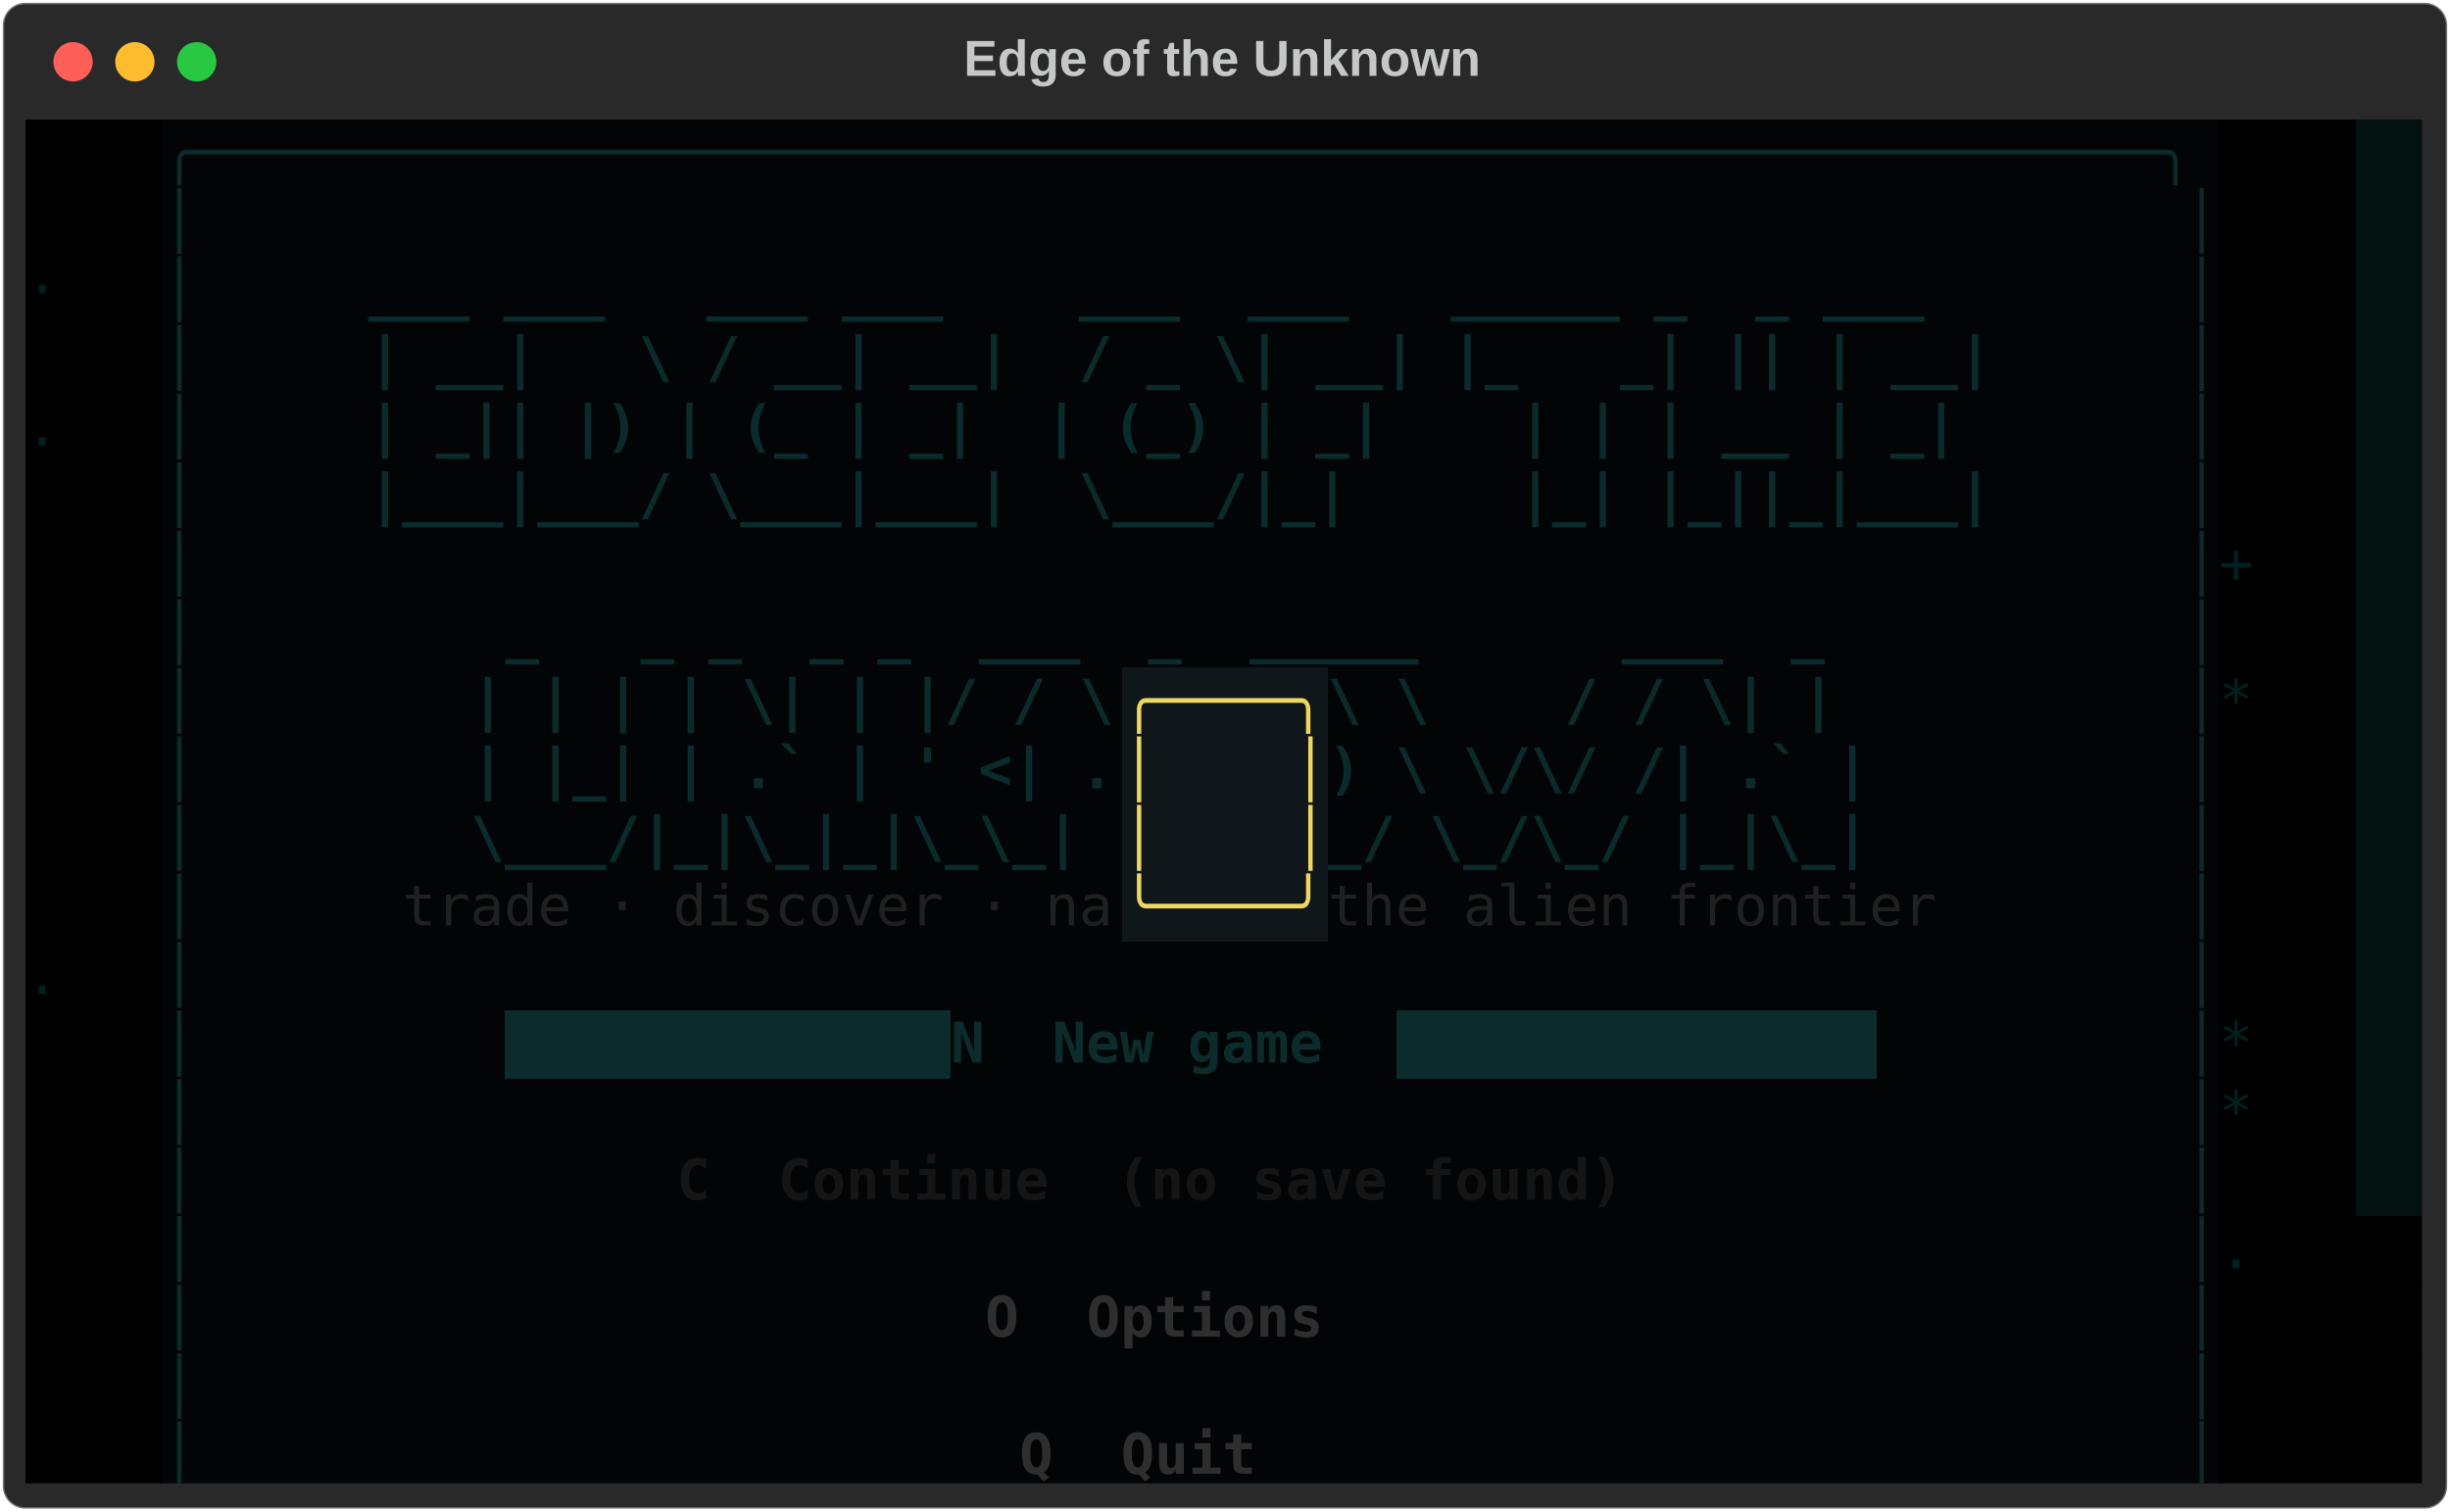
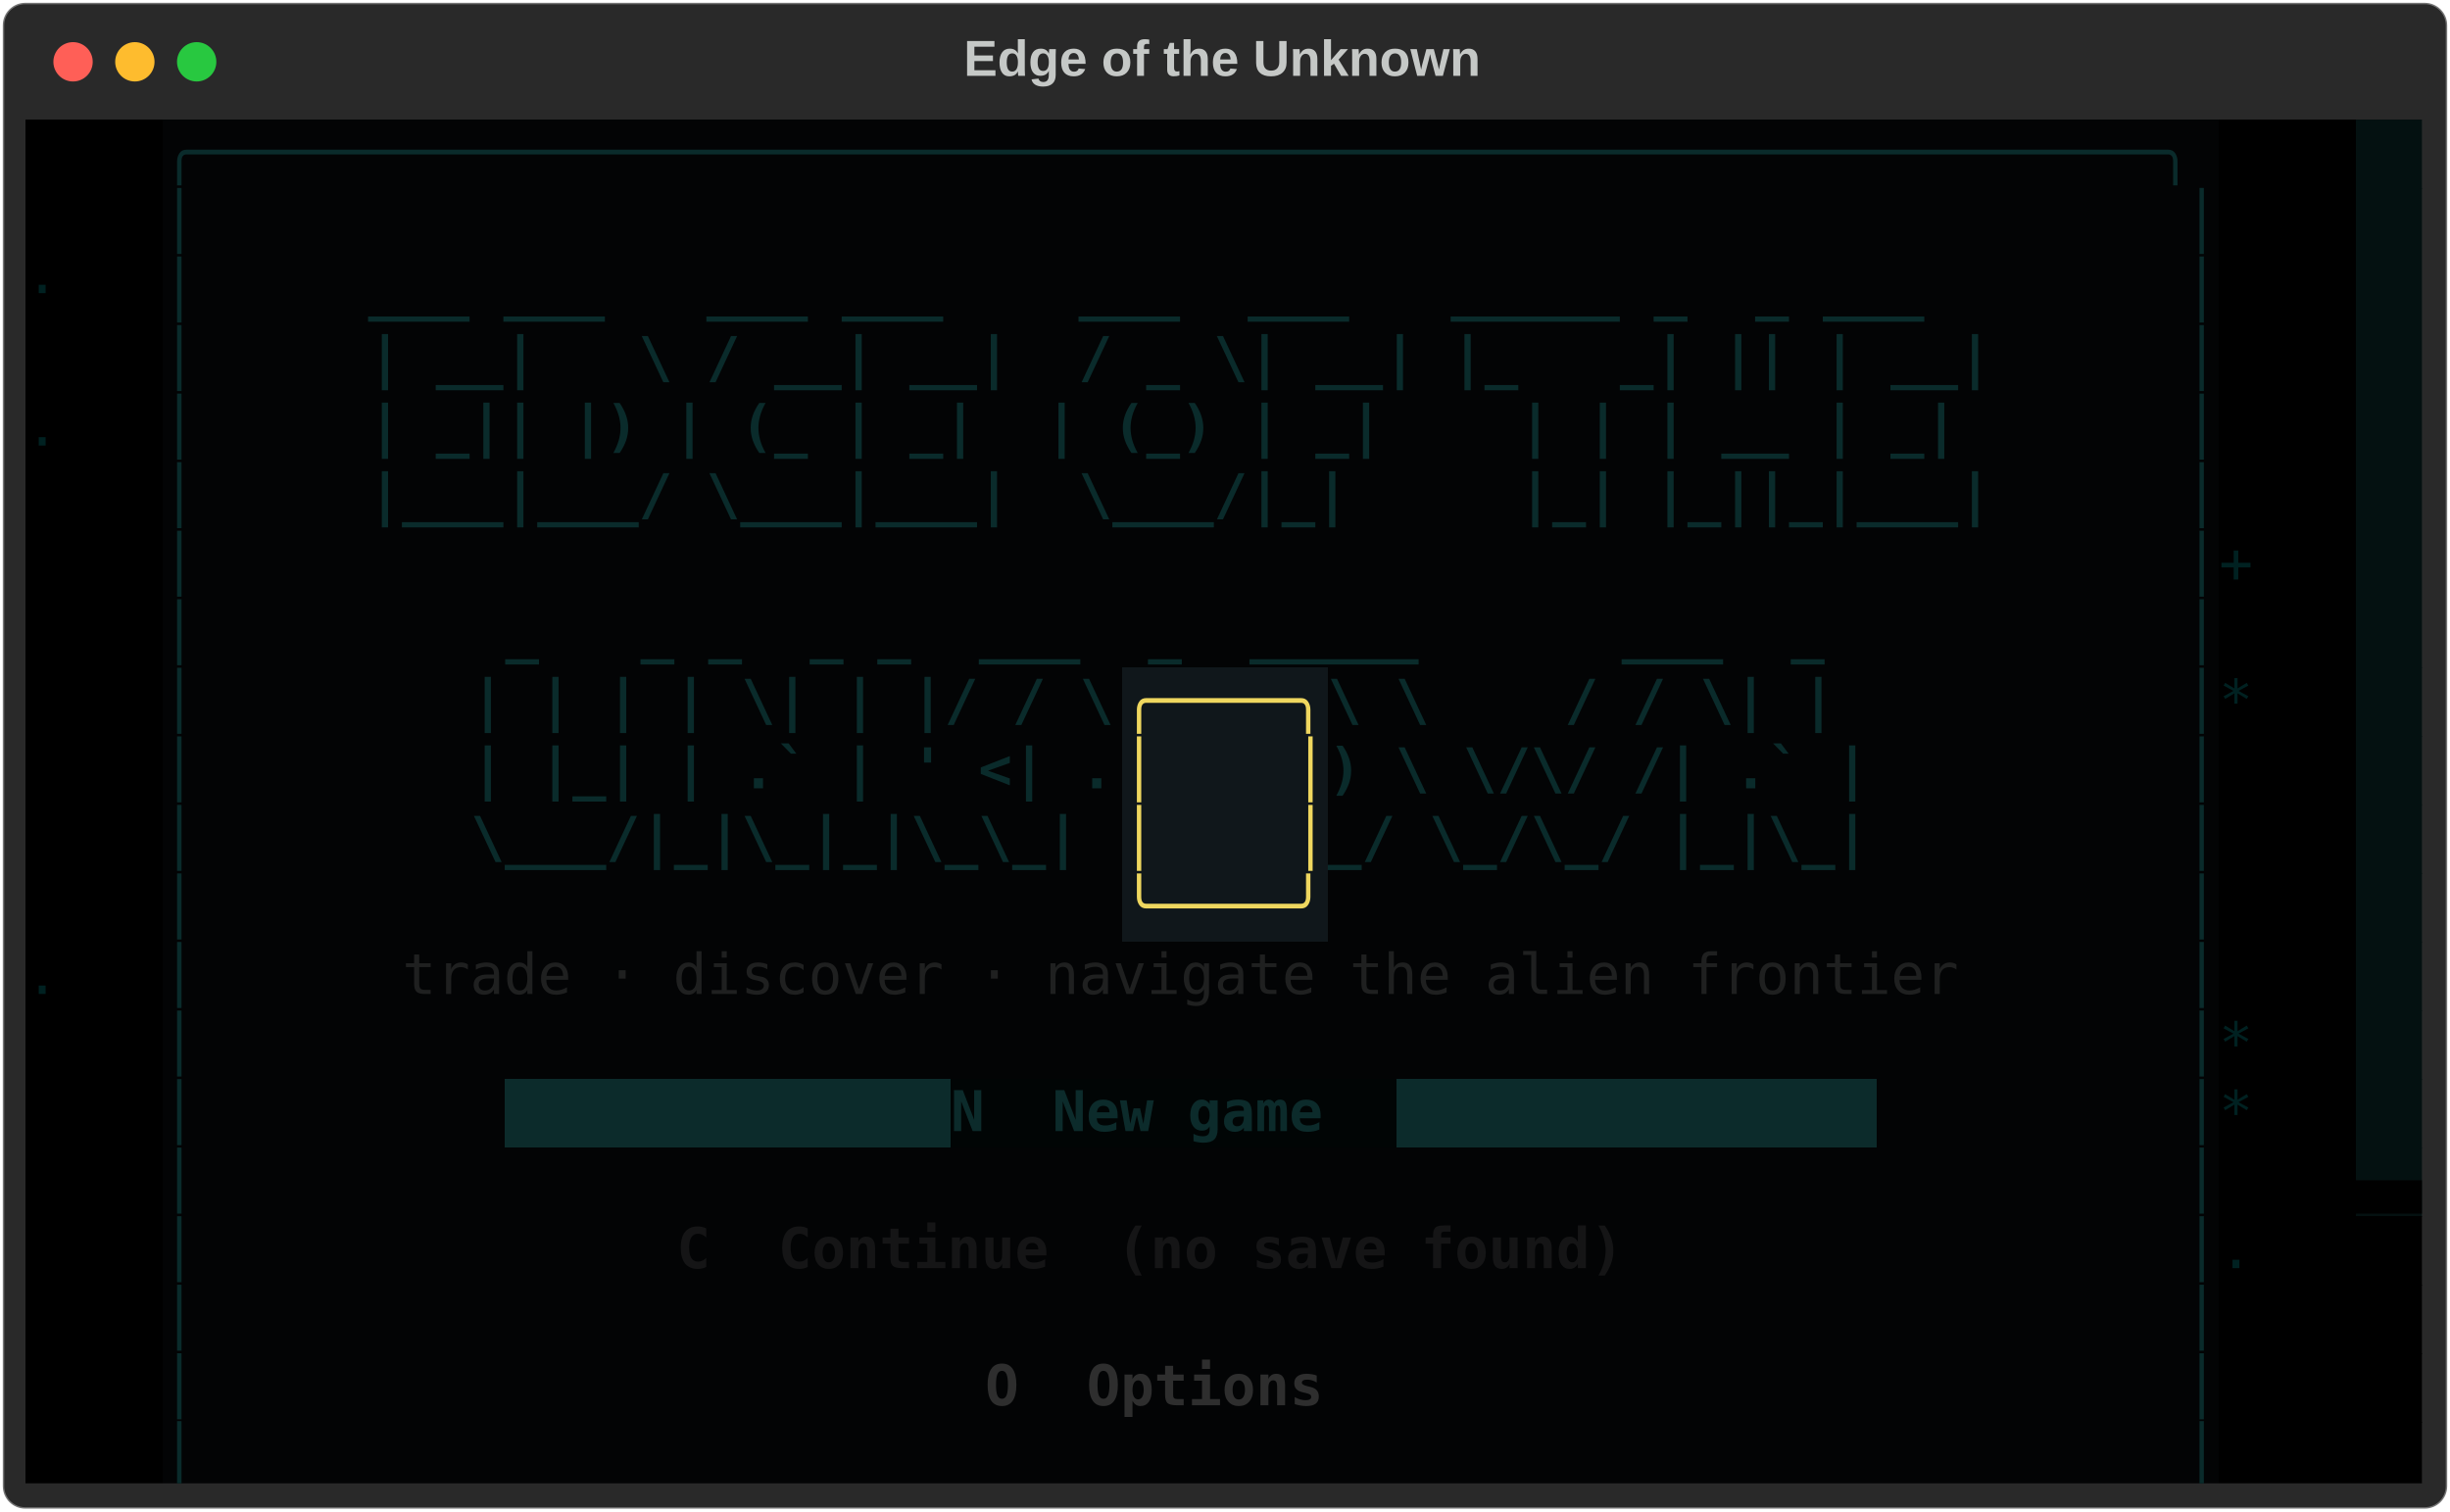
<svg xmlns="http://www.w3.org/2000/svg" class="rich-terminal" viewBox="0 0 872 538.0">
  <style>

    @font-face {
        font-family: "Fira Code";
        src: local("FiraCode-Regular"),
                url("https://cdnjs.cloudflare.com/ajax/libs/firacode/6.2.0/woff2/FiraCode-Regular.woff2") format("woff2"),
                url("https://cdnjs.cloudflare.com/ajax/libs/firacode/6.2.0/woff/FiraCode-Regular.woff") format("woff");
        font-style: normal;
        font-weight: 400;
    }
    @font-face {
        font-family: "Fira Code";
        src: local("FiraCode-Bold"),
                url("https://cdnjs.cloudflare.com/ajax/libs/firacode/6.2.0/woff2/FiraCode-Bold.woff2") format("woff2"),
                url("https://cdnjs.cloudflare.com/ajax/libs/firacode/6.2.0/woff/FiraCode-Bold.woff") format("woff");
        font-style: bold;
        font-weight: 700;
    }

    .terminal-matrix {
        font-family: Fira Code, monospace;
        font-size: 20px;
        line-height: 24.4px;
        font-variant-east-asian: full-width;
    }

    .terminal-title {
        font-size: 18px;
        font-weight: bold;
        font-family: arial;
    }

    .terminal-r1 { fill: #002121 }
.terminal-r2 { fill: #0a2b2b }
.terminal-r3 { fill: #000000 }
.terminal-r4 { fill: #c5c8c6 }
.terminal-r5 { fill: #e6e6e6 }
.terminal-r6 { fill: #0a2b2b;font-weight: bold }
.terminal-r7 { fill: #efd75f }
.terminal-r8 { fill: #1f2020 }
.terminal-r9 { fill: #0c2b2b;font-weight: bold }
.terminal-r10 { fill: #151516;font-weight: bold }
.terminal-r11 { fill: #2e2e2e }
.terminal-r12 { fill: #2e2e2e;font-weight: bold }
    </style>
  <defs>
    <clipPath id="terminal-clip-terminal">
      <rect x="0" y="0" width="853.0" height="487.0" />
    </clipPath>
    <clipPath id="terminal-line-0">
      <rect x="0" y="1.5" width="854" height="24.65" />
    </clipPath>
    <clipPath id="terminal-line-1">
      <rect x="0" y="25.9" width="854" height="24.65" />
    </clipPath>
    <clipPath id="terminal-line-2">
      <rect x="0" y="50.3" width="854" height="24.65" />
    </clipPath>
    <clipPath id="terminal-line-3">
      <rect x="0" y="74.7" width="854" height="24.65" />
    </clipPath>
    <clipPath id="terminal-line-4">
      <rect x="0" y="99.1" width="854" height="24.65" />
    </clipPath>
    <clipPath id="terminal-line-5">
      <rect x="0" y="123.5" width="854" height="24.65" />
    </clipPath>
    <clipPath id="terminal-line-6">
      <rect x="0" y="147.9" width="854" height="24.65" />
    </clipPath>
    <clipPath id="terminal-line-7">
      <rect x="0" y="172.3" width="854" height="24.65" />
    </clipPath>
    <clipPath id="terminal-line-8">
      <rect x="0" y="196.7" width="854" height="24.65" />
    </clipPath>
    <clipPath id="terminal-line-9">
      <rect x="0" y="221.1" width="854" height="24.65" />
    </clipPath>
    <clipPath id="terminal-line-10">
      <rect x="0" y="245.5" width="854" height="24.65" />
    </clipPath>
    <clipPath id="terminal-line-11">
      <rect x="0" y="269.9" width="854" height="24.65" />
    </clipPath>
    <clipPath id="terminal-line-12">
      <rect x="0" y="294.3" width="854" height="24.65" />
    </clipPath>
    <clipPath id="terminal-line-13">
      <rect x="0" y="318.7" width="854" height="24.65" />
    </clipPath>
    <clipPath id="terminal-line-14">
      <rect x="0" y="343.1" width="854" height="24.65" />
    </clipPath>
    <clipPath id="terminal-line-15">
      <rect x="0" y="367.5" width="854" height="24.65" />
    </clipPath>
    <clipPath id="terminal-line-16">
      <rect x="0" y="391.9" width="854" height="24.65" />
    </clipPath>
    <clipPath id="terminal-line-17">
      <rect x="0" y="416.3" width="854" height="24.65" />
    </clipPath>
    <clipPath id="terminal-line-18">
      <rect x="0" y="440.7" width="854" height="24.65" />
    </clipPath>
  </defs>
  <rect fill="#292929" stroke="rgba(255,255,255,0.35)" stroke-width="1" x="1" y="1" width="870" height="536" rx="8" />
  <text class="terminal-title" fill="#c5c8c6" text-anchor="middle" x="435" y="27">Edge of the Unknown</text>
  <g transform="translate(26,22)">
    <circle cx="0" cy="0" r="7" fill="#ff5f57" />
    <circle cx="22" cy="0" r="7" fill="#febc2e" />
    <circle cx="44" cy="0" r="7" fill="#28c840" />
  </g>
  <g transform="translate(9, 41)" clip-path="url(#terminal-clip-terminal)">
    <rect fill="#000000" x="0" y="1.5" width="48.8" height="24.65" shape-rendering="crispEdges" />
    <rect fill="#030405" x="48.8" y="1.5" width="732" height="24.65" shape-rendering="crispEdges" />
    <rect fill="#000000" x="780.8" y="1.5" width="48.8" height="24.65" shape-rendering="crispEdges" />
    <rect fill="#041111" x="829.6" y="1.5" width="24.4" height="24.65" shape-rendering="crispEdges" />
    <rect fill="#000000" x="0" y="25.9" width="48.8" height="24.65" shape-rendering="crispEdges" />
    <rect fill="#030405" x="48.8" y="25.9" width="12.2" height="24.65" shape-rendering="crispEdges" />
    <rect fill="#030405" x="61" y="25.9" width="707.6" height="24.65" shape-rendering="crispEdges" />
    <rect fill="#030405" x="768.6" y="25.9" width="12.2" height="24.65" shape-rendering="crispEdges" />
    <rect fill="#000000" x="780.8" y="25.9" width="48.8" height="24.65" shape-rendering="crispEdges" />
    <rect fill="#041111" x="829.6" y="25.9" width="24.4" height="24.65" shape-rendering="crispEdges" />
    <rect fill="#000000" x="0" y="50.3" width="48.8" height="24.65" shape-rendering="crispEdges" />
    <rect fill="#030405" x="48.8" y="50.3" width="12.2" height="24.65" shape-rendering="crispEdges" />
    <rect fill="#030405" x="61" y="50.3" width="61" height="24.65" shape-rendering="crispEdges" />
    <rect fill="#030405" x="122" y="50.3" width="573.4" height="24.65" shape-rendering="crispEdges" />
    <rect fill="#030405" x="695.4" y="50.3" width="73.2" height="24.65" shape-rendering="crispEdges" />
    <rect fill="#030405" x="768.6" y="50.3" width="12.2" height="24.65" shape-rendering="crispEdges" />
    <rect fill="#000000" x="780.8" y="50.3" width="48.8" height="24.65" shape-rendering="crispEdges" />
    <rect fill="#041111" x="829.6" y="50.3" width="24.4" height="24.65" shape-rendering="crispEdges" />
    <rect fill="#000000" x="0" y="74.7" width="48.8" height="24.65" shape-rendering="crispEdges" />
    <rect fill="#030405" x="48.8" y="74.7" width="12.2" height="24.65" shape-rendering="crispEdges" />
    <rect fill="#030405" x="61" y="74.7" width="61" height="24.65" shape-rendering="crispEdges" />
    <rect fill="#030405" x="122" y="74.7" width="585.6" height="24.65" shape-rendering="crispEdges" />
    <rect fill="#030405" x="707.6" y="74.7" width="61" height="24.65" shape-rendering="crispEdges" />
    <rect fill="#030405" x="768.6" y="74.7" width="12.2" height="24.65" shape-rendering="crispEdges" />
    <rect fill="#000000" x="780.8" y="74.7" width="48.8" height="24.65" shape-rendering="crispEdges" />
    <rect fill="#041111" x="829.6" y="74.7" width="24.4" height="24.65" shape-rendering="crispEdges" />
    <rect fill="#000000" x="0" y="99.1" width="48.8" height="24.65" shape-rendering="crispEdges" />
    <rect fill="#030405" x="48.8" y="99.1" width="12.2" height="24.65" shape-rendering="crispEdges" />
    <rect fill="#030405" x="61" y="99.1" width="61" height="24.65" shape-rendering="crispEdges" />
    <rect fill="#030405" x="122" y="99.1" width="573.4" height="24.65" shape-rendering="crispEdges" />
    <rect fill="#030405" x="695.4" y="99.1" width="73.2" height="24.65" shape-rendering="crispEdges" />
    <rect fill="#030405" x="768.6" y="99.1" width="12.2" height="24.65" shape-rendering="crispEdges" />
    <rect fill="#000000" x="780.8" y="99.1" width="48.8" height="24.65" shape-rendering="crispEdges" />
    <rect fill="#041111" x="829.6" y="99.1" width="24.4" height="24.65" shape-rendering="crispEdges" />
    <rect fill="#000000" x="0" y="123.5" width="48.8" height="24.65" shape-rendering="crispEdges" />
    <rect fill="#030405" x="48.8" y="123.5" width="12.2" height="24.65" shape-rendering="crispEdges" />
    <rect fill="#030405" x="61" y="123.5" width="61" height="24.65" shape-rendering="crispEdges" />
    <rect fill="#030405" x="122" y="123.5" width="585.6" height="24.65" shape-rendering="crispEdges" />
    <rect fill="#030405" x="707.6" y="123.5" width="61" height="24.65" shape-rendering="crispEdges" />
    <rect fill="#030405" x="768.6" y="123.5" width="12.2" height="24.65" shape-rendering="crispEdges" />
    <rect fill="#000000" x="780.8" y="123.5" width="48.8" height="24.65" shape-rendering="crispEdges" />
    <rect fill="#041111" x="829.6" y="123.5" width="24.4" height="24.65" shape-rendering="crispEdges" />
    <rect fill="#000000" x="0" y="147.9" width="48.8" height="24.65" shape-rendering="crispEdges" />
    <rect fill="#030405" x="48.8" y="147.9" width="12.2" height="24.65" shape-rendering="crispEdges" />
    <rect fill="#030405" x="61" y="147.9" width="353.8" height="24.65" shape-rendering="crispEdges" />
    <rect fill="#030405" x="414.8" y="147.9" width="0" height="24.65" shape-rendering="crispEdges" />
    <rect fill="#030405" x="414.8" y="147.9" width="353.8" height="24.65" shape-rendering="crispEdges" />
    <rect fill="#030405" x="768.6" y="147.9" width="12.2" height="24.65" shape-rendering="crispEdges" />
    <rect fill="#000000" x="780.8" y="147.9" width="48.8" height="24.65" shape-rendering="crispEdges" />
    <rect fill="#041111" x="829.6" y="147.9" width="24.4" height="24.65" shape-rendering="crispEdges" />
    <rect fill="#000000" x="0" y="172.3" width="48.8" height="24.65" shape-rendering="crispEdges" />
    <rect fill="#030405" x="48.8" y="172.3" width="12.2" height="24.65" shape-rendering="crispEdges" />
    <rect fill="#030405" x="61" y="172.3" width="109.8" height="24.65" shape-rendering="crispEdges" />
    <rect fill="#030405" x="170.8" y="172.3" width="488" height="24.65" shape-rendering="crispEdges" />
    <rect fill="#030405" x="658.8" y="172.3" width="109.8" height="24.65" shape-rendering="crispEdges" />
    <rect fill="#030405" x="768.6" y="172.3" width="12.2" height="24.65" shape-rendering="crispEdges" />
    <rect fill="#000000" x="780.8" y="172.3" width="48.8" height="24.65" shape-rendering="crispEdges" />
    <rect fill="#041111" x="829.6" y="172.3" width="24.4" height="24.65" shape-rendering="crispEdges" />
    <rect fill="#000000" x="0" y="196.7" width="48.8" height="24.65" shape-rendering="crispEdges" />
    <rect fill="#030405" x="48.8" y="196.7" width="12.2" height="24.65" shape-rendering="crispEdges" />
    <rect fill="#030405" x="61" y="196.7" width="97.6" height="24.65" shape-rendering="crispEdges" />
    <rect fill="#030405" x="158.6" y="196.7" width="231.8" height="24.65" shape-rendering="crispEdges" />
    <rect fill="#10171b" x="390.4" y="196.7" width="73.2" height="24.65" shape-rendering="crispEdges" />
    <rect fill="#030405" x="463.6" y="196.7" width="195.2" height="24.65" shape-rendering="crispEdges" />
    <rect fill="#030405" x="658.8" y="196.7" width="109.8" height="24.65" shape-rendering="crispEdges" />
    <rect fill="#030405" x="768.6" y="196.7" width="12.2" height="24.65" shape-rendering="crispEdges" />
    <rect fill="#000000" x="780.8" y="196.7" width="48.8" height="24.65" shape-rendering="crispEdges" />
    <rect fill="#041111" x="829.6" y="196.7" width="24.4" height="24.65" shape-rendering="crispEdges" />
    <rect fill="#000000" x="0" y="221.1" width="48.8" height="24.65" shape-rendering="crispEdges" />
    <rect fill="#030405" x="48.8" y="221.1" width="12.2" height="24.65" shape-rendering="crispEdges" />
    <rect fill="#030405" x="61" y="221.1" width="97.6" height="24.65" shape-rendering="crispEdges" />
    <rect fill="#030405" x="158.6" y="221.1" width="231.8" height="24.65" shape-rendering="crispEdges" />
    <rect fill="#10171b" x="390.4" y="221.1" width="12.2" height="24.65" shape-rendering="crispEdges" />
    <rect fill="#10171b" x="402.6" y="221.1" width="48.8" height="24.65" shape-rendering="crispEdges" />
    <rect fill="#10171b" x="451.4" y="221.1" width="12.2" height="24.65" shape-rendering="crispEdges" />
    <rect fill="#030405" x="463.6" y="221.1" width="195.2" height="24.65" shape-rendering="crispEdges" />
    <rect fill="#030405" x="658.8" y="221.1" width="109.8" height="24.65" shape-rendering="crispEdges" />
    <rect fill="#030405" x="768.6" y="221.1" width="12.2" height="24.65" shape-rendering="crispEdges" />
    <rect fill="#000000" x="780.8" y="221.1" width="48.8" height="24.65" shape-rendering="crispEdges" />
    <rect fill="#041111" x="829.6" y="221.1" width="24.4" height="24.65" shape-rendering="crispEdges" />
    <rect fill="#000000" x="0" y="245.5" width="48.8" height="24.65" shape-rendering="crispEdges" />
    <rect fill="#030405" x="48.8" y="245.5" width="12.2" height="24.65" shape-rendering="crispEdges" />
    <rect fill="#030405" x="61" y="245.5" width="97.6" height="24.65" shape-rendering="crispEdges" />
    <rect fill="#030405" x="158.6" y="245.5" width="231.8" height="24.65" shape-rendering="crispEdges" />
    <rect fill="#10171b" x="390.4" y="245.5" width="12.2" height="24.65" shape-rendering="crispEdges" />
    <rect fill="#10171b" x="402.6" y="245.5" width="48.8" height="24.65" shape-rendering="crispEdges" />
    <rect fill="#10171b" x="451.4" y="245.5" width="12.2" height="24.65" shape-rendering="crispEdges" />
    <rect fill="#030405" x="463.6" y="245.5" width="195.2" height="24.65" shape-rendering="crispEdges" />
    <rect fill="#030405" x="658.8" y="245.5" width="109.8" height="24.65" shape-rendering="crispEdges" />
    <rect fill="#030405" x="768.6" y="245.5" width="12.2" height="24.65" shape-rendering="crispEdges" />
    <rect fill="#000000" x="780.8" y="245.5" width="48.8" height="24.65" shape-rendering="crispEdges" />
    <rect fill="#041111" x="829.6" y="245.5" width="24.4" height="24.65" shape-rendering="crispEdges" />
    <rect fill="#000000" x="0" y="269.9" width="48.8" height="24.65" shape-rendering="crispEdges" />
    <rect fill="#030405" x="48.8" y="269.9" width="12.2" height="24.65" shape-rendering="crispEdges" />
-     <rect fill="#030405" x="61" y="269.9" width="73.2" height="24.65" shape-rendering="crispEdges" />
-     <rect fill="#030405" x="134.2" y="269.9" width="256.2" height="24.65" shape-rendering="crispEdges" />
+     <rect fill="#030405" x="61" y="269.9" width="329.4" height="24.65" shape-rendering="crispEdges" />
    <rect fill="#10171b" x="390.4" y="269.9" width="73.2" height="24.65" shape-rendering="crispEdges" />
-     <rect fill="#030405" x="463.6" y="269.9" width="231.8" height="24.65" shape-rendering="crispEdges" />
-     <rect fill="#030405" x="695.4" y="269.9" width="73.2" height="24.65" shape-rendering="crispEdges" />
+     <rect fill="#030405" x="463.6" y="269.9" width="305" height="24.65" shape-rendering="crispEdges" />
    <rect fill="#030405" x="768.6" y="269.9" width="12.2" height="24.65" shape-rendering="crispEdges" />
    <rect fill="#000000" x="780.8" y="269.9" width="48.8" height="24.65" shape-rendering="crispEdges" />
    <rect fill="#041111" x="829.6" y="269.9" width="24.4" height="24.65" shape-rendering="crispEdges" />
    <rect fill="#000000" x="0" y="294.3" width="48.8" height="24.65" shape-rendering="crispEdges" />
    <rect fill="#030405" x="48.8" y="294.3" width="12.2" height="24.65" shape-rendering="crispEdges" />
-     <rect fill="#030405" x="61" y="294.3" width="707.6" height="24.65" shape-rendering="crispEdges" />
+     <rect fill="#030405" x="61" y="294.3" width="73.2" height="24.65" shape-rendering="crispEdges" />
+     <rect fill="#030405" x="134.2" y="294.3" width="561.2" height="24.65" shape-rendering="crispEdges" />
+     <rect fill="#030405" x="695.4" y="294.3" width="73.2" height="24.65" shape-rendering="crispEdges" />
    <rect fill="#030405" x="768.6" y="294.3" width="12.2" height="24.65" shape-rendering="crispEdges" />
    <rect fill="#000000" x="780.8" y="294.3" width="48.8" height="24.65" shape-rendering="crispEdges" />
    <rect fill="#041111" x="829.6" y="294.3" width="24.4" height="24.65" shape-rendering="crispEdges" />
    <rect fill="#000000" x="0" y="318.7" width="48.8" height="24.65" shape-rendering="crispEdges" />
    <rect fill="#030405" x="48.8" y="318.7" width="12.2" height="24.65" shape-rendering="crispEdges" />
-     <rect fill="#030405" x="61" y="318.7" width="109.8" height="24.65" shape-rendering="crispEdges" />
-     <rect fill="#0c2b2b" x="170.8" y="318.7" width="158.6" height="24.65" shape-rendering="crispEdges" />
-     <rect fill="#010505" x="329.4" y="318.7" width="158.6" height="24.65" shape-rendering="crispEdges" />
-     <rect fill="#0c2b2b" x="488" y="318.7" width="170.8" height="24.65" shape-rendering="crispEdges" />
-     <rect fill="#030405" x="658.8" y="318.7" width="109.8" height="24.65" shape-rendering="crispEdges" />
+     <rect fill="#030405" x="61" y="318.7" width="707.6" height="24.65" shape-rendering="crispEdges" />
    <rect fill="#030405" x="768.6" y="318.7" width="12.2" height="24.65" shape-rendering="crispEdges" />
    <rect fill="#000000" x="780.8" y="318.7" width="48.8" height="24.65" shape-rendering="crispEdges" />
    <rect fill="#041111" x="829.6" y="318.7" width="24.4" height="24.65" shape-rendering="crispEdges" />
    <rect fill="#000000" x="0" y="343.1" width="48.8" height="24.65" shape-rendering="crispEdges" />
    <rect fill="#030405" x="48.8" y="343.1" width="12.2" height="24.65" shape-rendering="crispEdges" />
-     <rect fill="#030405" x="61" y="343.1" width="707.6" height="24.65" shape-rendering="crispEdges" />
+     <rect fill="#030405" x="61" y="343.1" width="109.8" height="24.65" shape-rendering="crispEdges" />
+     <rect fill="#0c2b2b" x="170.8" y="343.1" width="158.6" height="24.65" shape-rendering="crispEdges" />
+     <rect fill="#010505" x="329.4" y="343.1" width="158.6" height="24.65" shape-rendering="crispEdges" />
+     <rect fill="#0c2b2b" x="488" y="343.1" width="170.8" height="24.65" shape-rendering="crispEdges" />
+     <rect fill="#030405" x="658.8" y="343.1" width="109.8" height="24.65" shape-rendering="crispEdges" />
    <rect fill="#030405" x="768.6" y="343.1" width="12.2" height="24.65" shape-rendering="crispEdges" />
    <rect fill="#000000" x="780.8" y="343.1" width="48.8" height="24.65" shape-rendering="crispEdges" />
    <rect fill="#041111" x="829.6" y="343.1" width="24.4" height="24.65" shape-rendering="crispEdges" />
    <rect fill="#000000" x="0" y="367.5" width="48.8" height="24.65" shape-rendering="crispEdges" />
    <rect fill="#030405" x="48.8" y="367.5" width="12.2" height="24.65" shape-rendering="crispEdges" />
-     <rect fill="#030405" x="61" y="367.5" width="170.8" height="24.65" shape-rendering="crispEdges" />
-     <rect fill="#030405" x="231.8" y="367.5" width="366" height="24.65" shape-rendering="crispEdges" />
-     <rect fill="#030405" x="597.8" y="367.5" width="170.8" height="24.65" shape-rendering="crispEdges" />
+     <rect fill="#030405" x="61" y="367.5" width="707.6" height="24.65" shape-rendering="crispEdges" />
    <rect fill="#030405" x="768.6" y="367.5" width="12.2" height="24.65" shape-rendering="crispEdges" />
    <rect fill="#000000" x="780.8" y="367.5" width="48.8" height="24.65" shape-rendering="crispEdges" />
    <rect fill="#041111" x="829.6" y="367.5" width="24.4" height="24.65" shape-rendering="crispEdges" />
    <rect fill="#000000" x="0" y="391.9" width="48.8" height="24.65" shape-rendering="crispEdges" />
    <rect fill="#030405" x="48.8" y="391.9" width="12.2" height="24.65" shape-rendering="crispEdges" />
-     <rect fill="#030405" x="61" y="391.9" width="707.6" height="24.65" shape-rendering="crispEdges" />
+     <rect fill="#030405" x="61" y="391.9" width="170.8" height="24.65" shape-rendering="crispEdges" />
+     <rect fill="#030405" x="231.8" y="391.9" width="366" height="24.65" shape-rendering="crispEdges" />
+     <rect fill="#030405" x="597.8" y="391.9" width="170.8" height="24.65" shape-rendering="crispEdges" />
    <rect fill="#030405" x="768.6" y="391.9" width="12.2" height="24.65" shape-rendering="crispEdges" />
    <rect fill="#000000" x="780.8" y="391.9" width="48.8" height="24.65" shape-rendering="crispEdges" />
    <rect fill="#000000" x="829.6" y="391.9" width="24.4" height="24.65" shape-rendering="crispEdges" />
    <rect fill="#000000" x="0" y="416.3" width="48.8" height="24.65" shape-rendering="crispEdges" />
    <rect fill="#030405" x="48.8" y="416.3" width="12.2" height="24.65" shape-rendering="crispEdges" />
-     <rect fill="#030405" x="61" y="416.3" width="280.6" height="24.65" shape-rendering="crispEdges" />
-     <rect fill="#030405" x="341.6" y="416.3" width="146.4" height="24.65" shape-rendering="crispEdges" />
-     <rect fill="#030405" x="488" y="416.3" width="280.6" height="24.65" shape-rendering="crispEdges" />
+     <rect fill="#030405" x="61" y="416.3" width="707.6" height="24.65" shape-rendering="crispEdges" />
    <rect fill="#030405" x="768.6" y="416.3" width="12.2" height="24.65" shape-rendering="crispEdges" />
    <rect fill="#000000" x="780.8" y="416.3" width="48.8" height="24.65" shape-rendering="crispEdges" />
    <rect fill="#000000" x="829.6" y="416.3" width="24.4" height="24.65" shape-rendering="crispEdges" />
    <rect fill="#000000" x="0" y="440.7" width="48.8" height="24.65" shape-rendering="crispEdges" />
    <rect fill="#030405" x="48.8" y="440.7" width="12.2" height="24.65" shape-rendering="crispEdges" />
-     <rect fill="#030405" x="61" y="440.7" width="707.6" height="24.65" shape-rendering="crispEdges" />
+     <rect fill="#030405" x="61" y="440.7" width="280.6" height="24.65" shape-rendering="crispEdges" />
+     <rect fill="#030405" x="341.6" y="440.7" width="146.4" height="24.65" shape-rendering="crispEdges" />
+     <rect fill="#030405" x="488" y="440.7" width="280.6" height="24.65" shape-rendering="crispEdges" />
    <rect fill="#030405" x="768.6" y="440.7" width="12.2" height="24.65" shape-rendering="crispEdges" />
    <rect fill="#000000" x="780.8" y="440.7" width="48.8" height="24.65" shape-rendering="crispEdges" />
    <rect fill="#000000" x="829.6" y="440.7" width="24.4" height="24.65" shape-rendering="crispEdges" />
    <rect fill="#000000" x="0" y="465.1" width="48.8" height="24.65" shape-rendering="crispEdges" />
    <rect fill="#030405" x="48.8" y="465.1" width="12.2" height="24.65" shape-rendering="crispEdges" />
-     <rect fill="#030405" x="61" y="465.1" width="292.8" height="24.65" shape-rendering="crispEdges" />
-     <rect fill="#030405" x="353.8" y="465.1" width="109.8" height="24.65" shape-rendering="crispEdges" />
-     <rect fill="#030405" x="463.6" y="465.1" width="305" height="24.65" shape-rendering="crispEdges" />
+     <rect fill="#030405" x="61" y="465.1" width="707.6" height="24.65" shape-rendering="crispEdges" />
    <rect fill="#030405" x="768.6" y="465.1" width="12.2" height="24.65" shape-rendering="crispEdges" />
    <rect fill="#000000" x="780.8" y="465.1" width="48.8" height="24.65" shape-rendering="crispEdges" />
    <rect fill="#000000" x="829.6" y="465.1" width="24.4" height="24.65" shape-rendering="crispEdges" />
    <g class="terminal-matrix">
      <text class="terminal-r2" x="48.8" y="20" textLength="732" clip-path="url(#terminal-line-0)">╭──────────────────────────────────────────────────────────╮</text>
      <text class="terminal-r4" x="854" y="20" textLength="12.2" clip-path="url(#terminal-line-0)">
</text>
      <text class="terminal-r2" x="48.8" y="44.4" textLength="12.2" clip-path="url(#terminal-line-1)">│</text>
      <text class="terminal-r2" x="768.6" y="44.4" textLength="12.2" clip-path="url(#terminal-line-1)">│</text>
      <text class="terminal-r4" x="854" y="44.4" textLength="12.2" clip-path="url(#terminal-line-1)">
</text>
      <text class="terminal-r1" x="0" y="68.8" textLength="48.8" clip-path="url(#terminal-line-2)">   ·</text>
      <text class="terminal-r2" x="48.8" y="68.8" textLength="12.2" clip-path="url(#terminal-line-2)">│</text>
      <text class="terminal-r6" x="122" y="68.8" textLength="573.4" clip-path="url(#terminal-line-2)"> ___ ___   ___ ___    ___  ___   _____ _  _ ___</text>
      <text class="terminal-r2" x="768.6" y="68.8" textLength="12.2" clip-path="url(#terminal-line-2)">│</text>
      <text class="terminal-r4" x="854" y="68.8" textLength="12.2" clip-path="url(#terminal-line-2)">
</text>
      <text class="terminal-r2" x="48.8" y="93.2" textLength="12.2" clip-path="url(#terminal-line-3)">│</text>
      <text class="terminal-r6" x="122" y="93.2" textLength="585.6" clip-path="url(#terminal-line-3)">| __|   \ / __| __|  / _ \| __| |_   _| || | __|</text>
      <text class="terminal-r2" x="768.6" y="93.2" textLength="12.2" clip-path="url(#terminal-line-3)">│</text>
      <text class="terminal-r4" x="854" y="93.2" textLength="12.2" clip-path="url(#terminal-line-3)">
</text>
      <text class="terminal-r1" x="0" y="117.6" textLength="48.8" clip-path="url(#terminal-line-4)">.   </text>
      <text class="terminal-r2" x="48.8" y="117.6" textLength="12.2" clip-path="url(#terminal-line-4)">│</text>
      <text class="terminal-r6" x="122" y="117.6" textLength="573.4" clip-path="url(#terminal-line-4)">| _|| |) | (_ | _|  | (_) | _|    | | | __ | _|</text>
      <text class="terminal-r2" x="768.6" y="117.6" textLength="12.2" clip-path="url(#terminal-line-4)">│</text>
      <text class="terminal-r4" x="854" y="117.6" textLength="12.2" clip-path="url(#terminal-line-4)">
</text>
      <text class="terminal-r2" x="48.8" y="142" textLength="12.2" clip-path="url(#terminal-line-5)">│</text>
      <text class="terminal-r6" x="122" y="142" textLength="585.6" clip-path="url(#terminal-line-5)">|___|___/ \___|___|  \___/|_|     |_| |_||_|___|</text>
      <text class="terminal-r2" x="768.6" y="142" textLength="12.2" clip-path="url(#terminal-line-5)">│</text>
      <text class="terminal-r4" x="854" y="142" textLength="12.2" clip-path="url(#terminal-line-5)">
</text>
      <text class="terminal-r2" x="48.8" y="166.4" textLength="12.2" clip-path="url(#terminal-line-6)">│</text>
      <text class="terminal-r2" x="768.6" y="166.4" textLength="12.2" clip-path="url(#terminal-line-6)">│</text>
      <text class="terminal-r1" x="780.8" y="166.4" textLength="48.8" clip-path="url(#terminal-line-6)"> +  </text>
      <text class="terminal-r4" x="854" y="166.4" textLength="12.2" clip-path="url(#terminal-line-6)">
</text>
      <text class="terminal-r2" x="48.8" y="190.8" textLength="12.2" clip-path="url(#terminal-line-7)">│</text>
      <text class="terminal-r6" x="170.8" y="190.8" textLength="488" clip-path="url(#terminal-line-7)"> _   _ _  _ _  ___  _  _____      ___  _</text>
      <text class="terminal-r2" x="768.6" y="190.8" textLength="12.2" clip-path="url(#terminal-line-7)">│</text>
      <text class="terminal-r4" x="854" y="190.8" textLength="12.2" clip-path="url(#terminal-line-7)">
</text>
      <text class="terminal-r2" x="48.8" y="215.2" textLength="12.2" clip-path="url(#terminal-line-8)">│</text>
      <text class="terminal-r6" x="158.6" y="215.2" textLength="231.8" clip-path="url(#terminal-line-8)">| | | | \| | |/ / \</text>
      <text class="terminal-r7" x="390.4" y="215.2" textLength="73.2" clip-path="url(#terminal-line-8)">╭────╮</text>
      <text class="terminal-r6" x="463.6" y="215.2" textLength="195.2" clip-path="url(#terminal-line-8)"> \ \    / / \| |</text>
      <text class="terminal-r2" x="768.6" y="215.2" textLength="12.2" clip-path="url(#terminal-line-8)">│</text>
      <text class="terminal-r1" x="780.8" y="215.2" textLength="48.8" clip-path="url(#terminal-line-8)">  * </text>
      <text class="terminal-r4" x="854" y="215.2" textLength="12.2" clip-path="url(#terminal-line-8)">
</text>
      <text class="terminal-r2" x="48.8" y="239.6" textLength="12.2" clip-path="url(#terminal-line-9)">│</text>
      <text class="terminal-r6" x="158.6" y="239.6" textLength="231.8" clip-path="url(#terminal-line-9)">| |_| | .` | ' &lt;| .</text>
      <text class="terminal-r7" x="390.4" y="239.6" textLength="12.2" clip-path="url(#terminal-line-9)">│</text>
      <text class="terminal-r7" x="451.4" y="239.6" textLength="12.2" clip-path="url(#terminal-line-9)">│</text>
      <text class="terminal-r6" x="463.6" y="239.6" textLength="195.2" clip-path="url(#terminal-line-9)">) \ \/\/ /| .` |</text>
      <text class="terminal-r2" x="768.6" y="239.6" textLength="12.2" clip-path="url(#terminal-line-9)">│</text>
      <text class="terminal-r4" x="854" y="239.6" textLength="12.2" clip-path="url(#terminal-line-9)">
</text>
      <text class="terminal-r2" x="48.8" y="264" textLength="12.2" clip-path="url(#terminal-line-10)">│</text>
      <text class="terminal-r6" x="158.6" y="264" textLength="231.8" clip-path="url(#terminal-line-10)"> \___/|_|\_|_|\_\_|</text>
      <text class="terminal-r7" x="390.4" y="264" textLength="12.2" clip-path="url(#terminal-line-10)">│</text>
      <text class="terminal-r7" x="451.4" y="264" textLength="12.2" clip-path="url(#terminal-line-10)">│</text>
      <text class="terminal-r6" x="463.6" y="264" textLength="195.2" clip-path="url(#terminal-line-10)">_/ \_/\_/ |_|\_|</text>
      <text class="terminal-r2" x="768.6" y="264" textLength="12.2" clip-path="url(#terminal-line-10)">│</text>
      <text class="terminal-r4" x="854" y="264" textLength="12.2" clip-path="url(#terminal-line-10)">
</text>
      <text class="terminal-r2" x="48.8" y="288.4" textLength="12.2" clip-path="url(#terminal-line-11)">│</text>
-       <text class="terminal-r8" x="134.2" y="288.4" textLength="256.2" clip-path="url(#terminal-line-11)">trade · discover · na</text>
      <text class="terminal-r7" x="390.4" y="288.4" textLength="73.2" clip-path="url(#terminal-line-11)">╰────╯</text>
-       <text class="terminal-r8" x="463.6" y="288.4" textLength="231.8" clip-path="url(#terminal-line-11)"> the alien frontier</text>
      <text class="terminal-r2" x="768.6" y="288.4" textLength="12.2" clip-path="url(#terminal-line-11)">│</text>
      <text class="terminal-r4" x="854" y="288.4" textLength="12.2" clip-path="url(#terminal-line-11)">
</text>
      <text class="terminal-r1" x="0" y="312.8" textLength="48.8" clip-path="url(#terminal-line-12)">  . </text>
      <text class="terminal-r2" x="48.8" y="312.8" textLength="12.2" clip-path="url(#terminal-line-12)">│</text>
+       <text class="terminal-r8" x="134.2" y="312.8" textLength="561.2" clip-path="url(#terminal-line-12)">trade · discover · navigate the alien frontier</text>
      <text class="terminal-r2" x="768.6" y="312.8" textLength="12.2" clip-path="url(#terminal-line-12)">│</text>
      <text class="terminal-r4" x="854" y="312.8" textLength="12.2" clip-path="url(#terminal-line-12)">
</text>
      <text class="terminal-r2" x="48.8" y="337.2" textLength="12.2" clip-path="url(#terminal-line-13)">│</text>
-       <text class="terminal-r9" x="329.4" y="337.2" textLength="158.6" clip-path="url(#terminal-line-13)"> N  New game </text>
      <text class="terminal-r2" x="768.6" y="337.2" textLength="12.2" clip-path="url(#terminal-line-13)">│</text>
      <text class="terminal-r1" x="780.8" y="337.2" textLength="48.8" clip-path="url(#terminal-line-13)">  * </text>
      <text class="terminal-r4" x="854" y="337.2" textLength="12.2" clip-path="url(#terminal-line-13)">
</text>
      <text class="terminal-r2" x="48.8" y="361.6" textLength="12.2" clip-path="url(#terminal-line-14)">│</text>
+       <text class="terminal-r9" x="329.4" y="361.6" textLength="158.6" clip-path="url(#terminal-line-14)"> N  New game </text>
      <text class="terminal-r2" x="768.6" y="361.6" textLength="12.2" clip-path="url(#terminal-line-14)">│</text>
      <text class="terminal-r1" x="780.8" y="361.6" textLength="48.8" clip-path="url(#terminal-line-14)">*   </text>
      <text class="terminal-r4" x="854" y="361.6" textLength="12.2" clip-path="url(#terminal-line-14)">
</text>
      <text class="terminal-r2" x="48.8" y="386" textLength="12.2" clip-path="url(#terminal-line-15)">│</text>
-       <text class="terminal-r10" x="231.8" y="386" textLength="366" clip-path="url(#terminal-line-15)"> C  Continue  (no save found) </text>
      <text class="terminal-r2" x="768.6" y="386" textLength="12.2" clip-path="url(#terminal-line-15)">│</text>
+       <text class="terminal-r3" x="829.6" y="386" textLength="24.4" clip-path="url(#terminal-line-15)">▄▄</text>
      <text class="terminal-r4" x="854" y="386" textLength="12.2" clip-path="url(#terminal-line-15)">
</text>
      <text class="terminal-r2" x="48.8" y="410.4" textLength="12.2" clip-path="url(#terminal-line-16)">│</text>
+       <text class="terminal-r10" x="231.8" y="410.4" textLength="366" clip-path="url(#terminal-line-16)"> C  Continue  (no save found) </text>
      <text class="terminal-r2" x="768.6" y="410.4" textLength="12.2" clip-path="url(#terminal-line-16)">│</text>
      <text class="terminal-r1" x="780.8" y="410.4" textLength="48.8" clip-path="url(#terminal-line-16)">   .</text>
      <text class="terminal-r4" x="854" y="410.4" textLength="12.2" clip-path="url(#terminal-line-16)">
</text>
      <text class="terminal-r2" x="48.8" y="434.8" textLength="12.2" clip-path="url(#terminal-line-17)">│</text>
-       <text class="terminal-r12" x="341.6" y="434.8" textLength="146.4" clip-path="url(#terminal-line-17)"> O  Options </text>
      <text class="terminal-r2" x="768.6" y="434.8" textLength="12.2" clip-path="url(#terminal-line-17)">│</text>
      <text class="terminal-r4" x="854" y="434.8" textLength="12.2" clip-path="url(#terminal-line-17)">
</text>
      <text class="terminal-r2" x="48.8" y="459.2" textLength="12.2" clip-path="url(#terminal-line-18)">│</text>
+       <text class="terminal-r12" x="341.6" y="459.2" textLength="146.4" clip-path="url(#terminal-line-18)"> O  Options </text>
      <text class="terminal-r2" x="768.6" y="459.2" textLength="12.2" clip-path="url(#terminal-line-18)">│</text>
      <text class="terminal-r4" x="854" y="459.2" textLength="12.2" clip-path="url(#terminal-line-18)">
</text>
      <text class="terminal-r2" x="48.8" y="483.6" textLength="12.2" clip-path="url(#terminal-line-19)">│</text>
-       <text class="terminal-r12" x="353.8" y="483.6" textLength="109.8" clip-path="url(#terminal-line-19)"> Q  Quit </text>
      <text class="terminal-r2" x="768.6" y="483.6" textLength="12.2" clip-path="url(#terminal-line-19)">│</text>
    </g>
  </g>
</svg>
